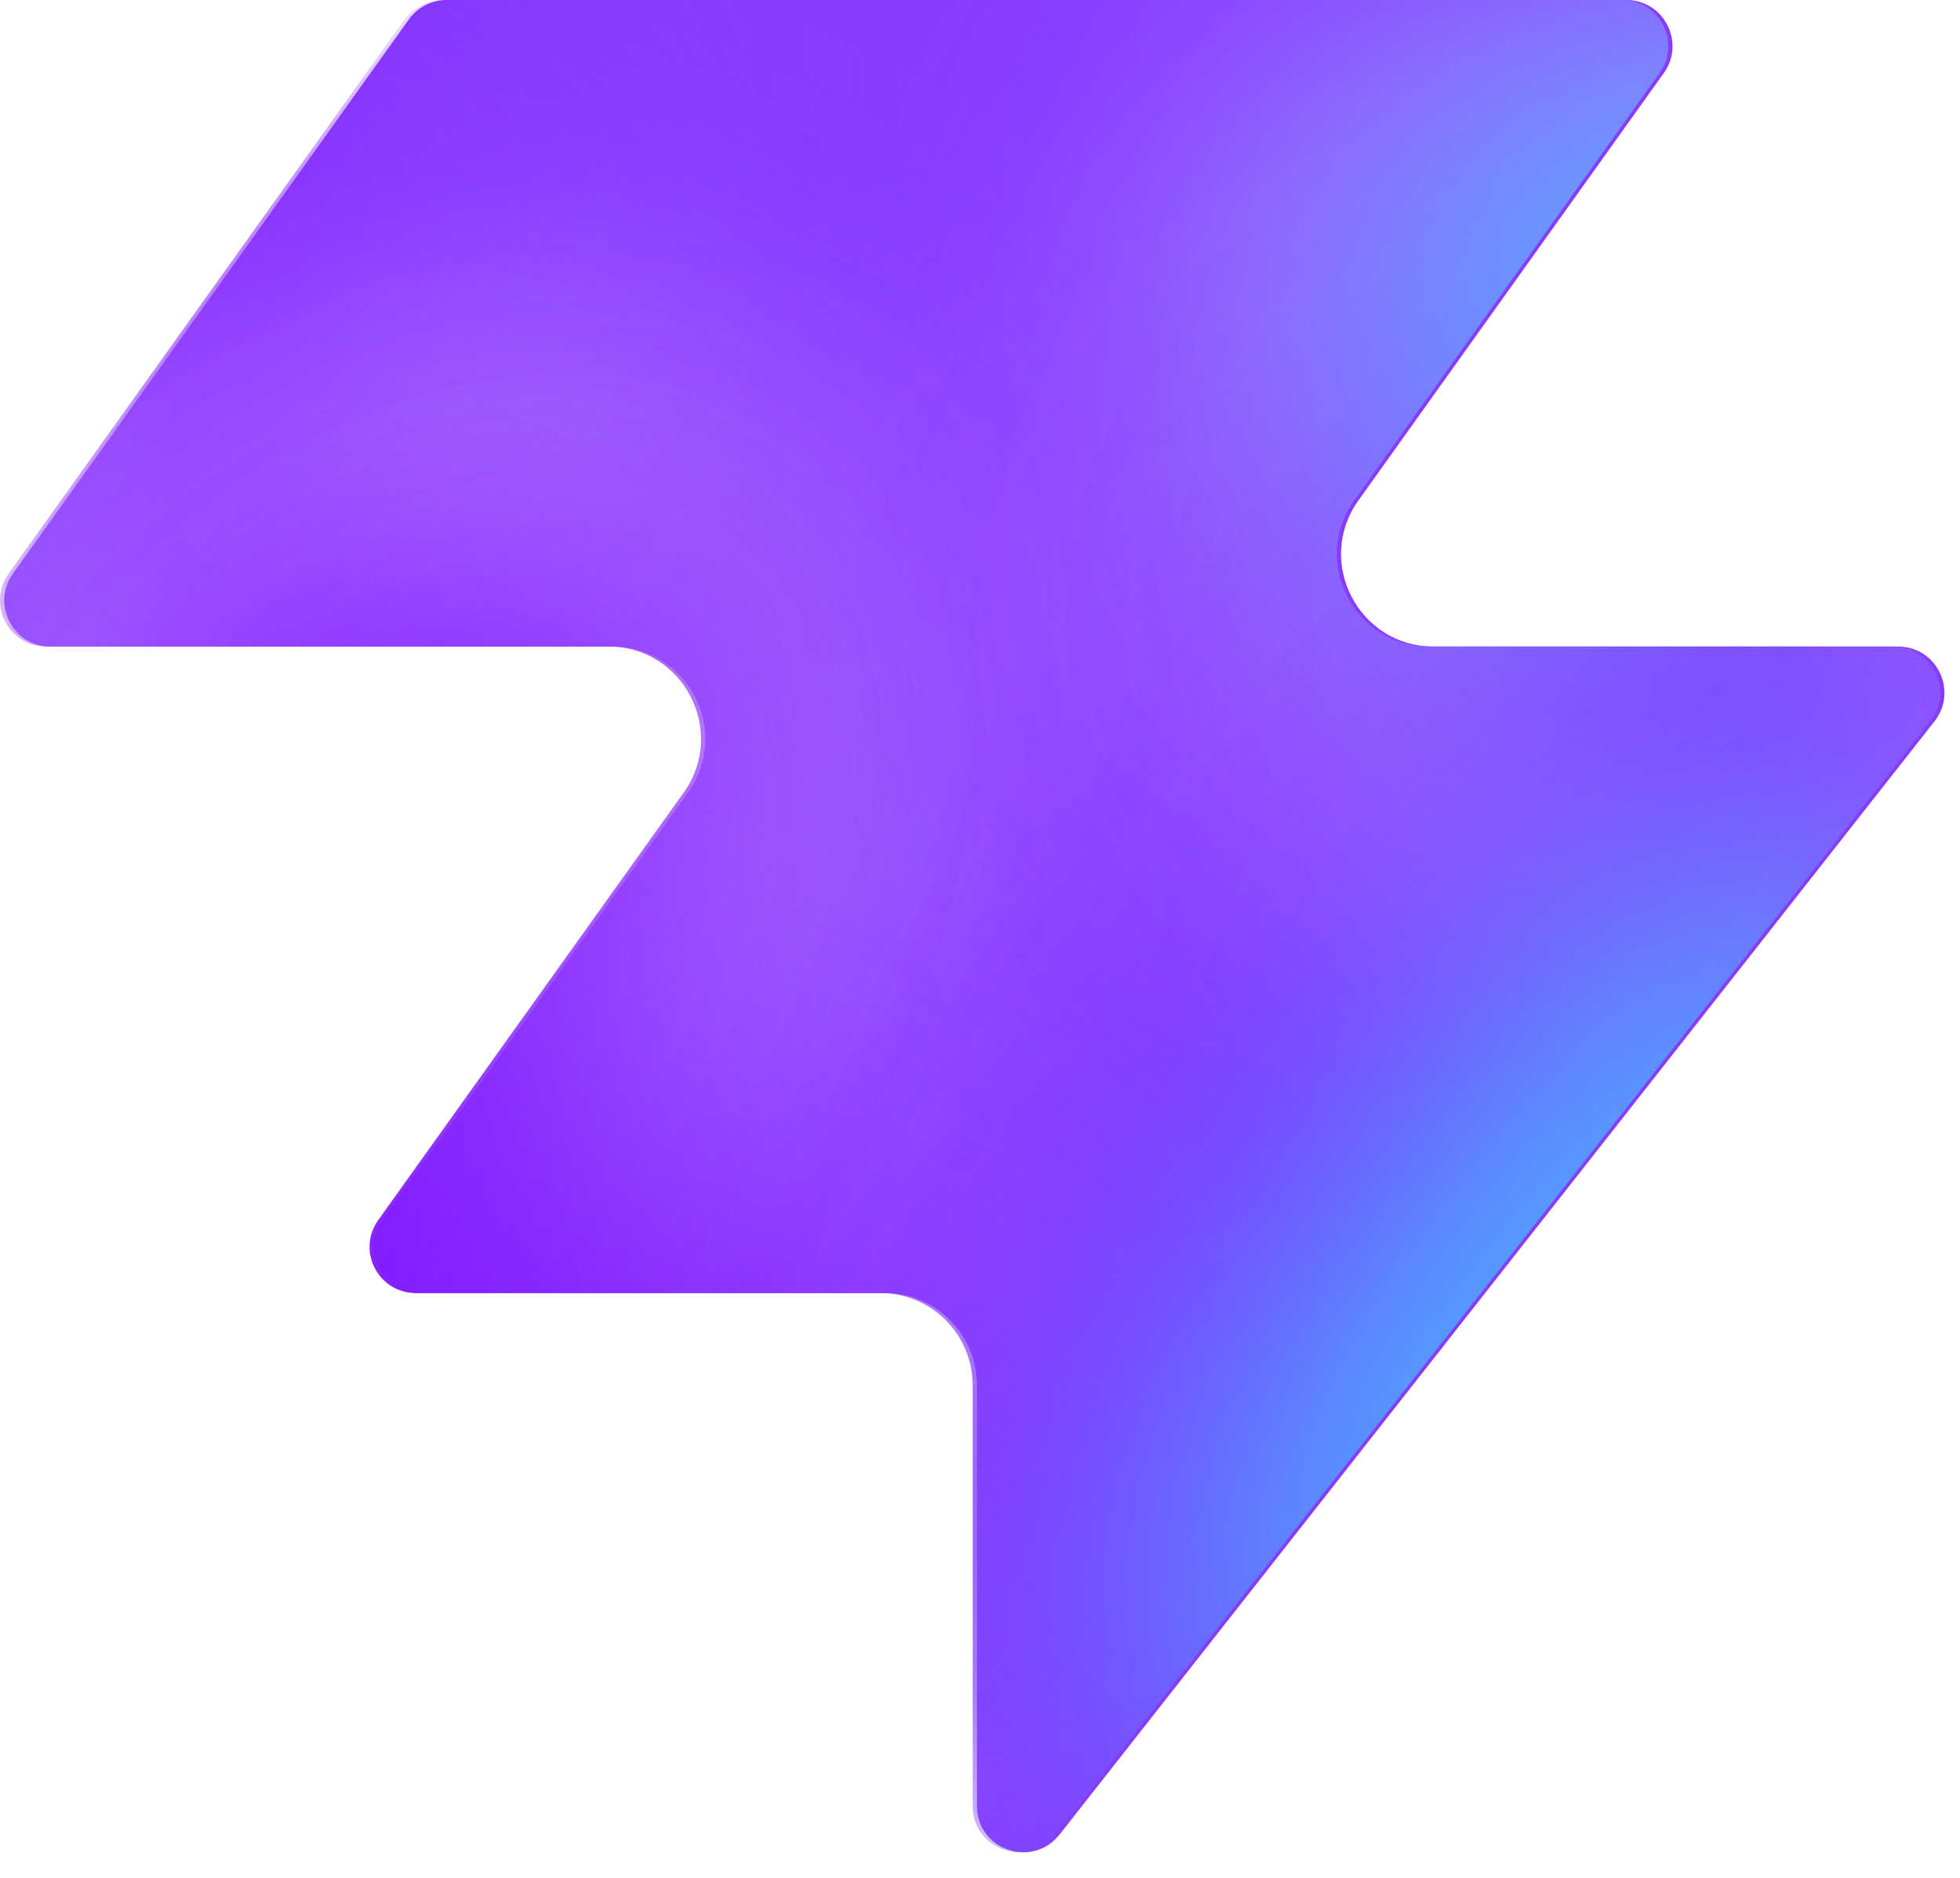
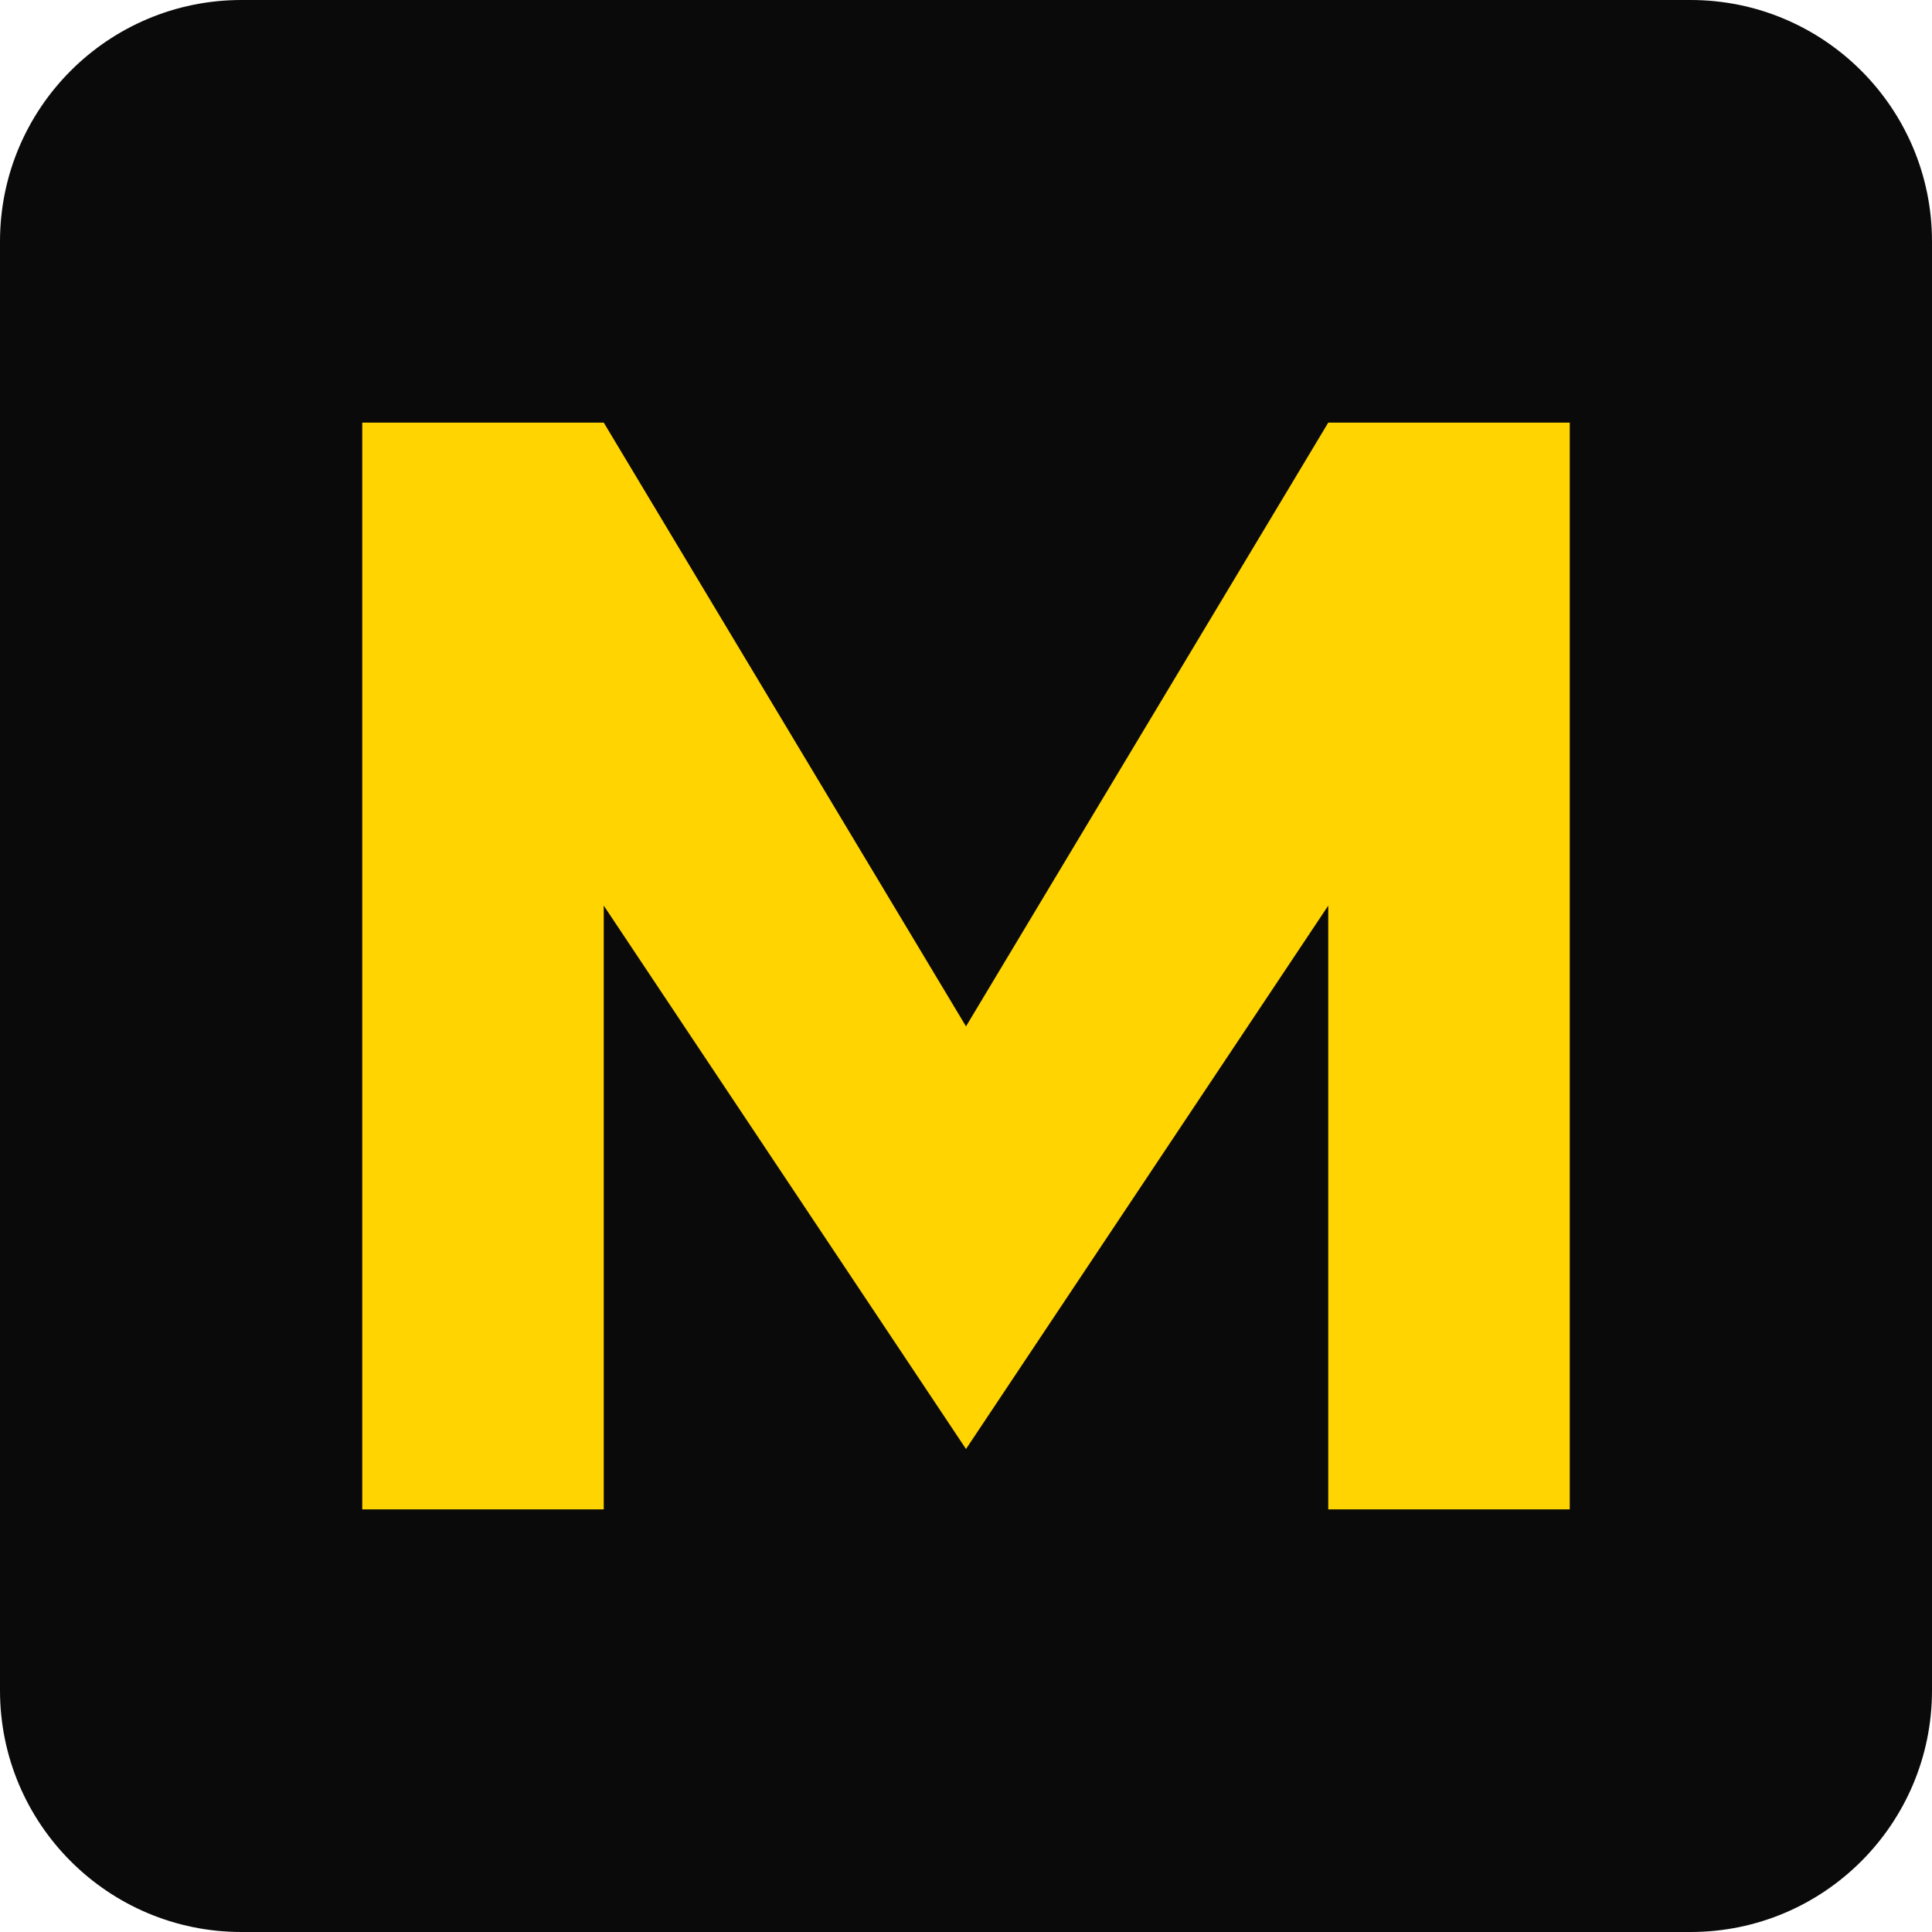
- <svg xmlns="http://www.w3.org/2000/svg" width="48" height="46" fill="none" viewBox="0 0 48 46">
-   <path fill="#863bff" d="M25.946 44.938c-.664.845-2.021.375-2.021-.698V33.937a2.26 2.26 0 0 0-2.262-2.262H10.287c-.92 0-1.456-1.04-.92-1.788l7.48-10.471c1.07-1.497 0-3.578-1.842-3.578H1.237c-.92 0-1.456-1.04-.92-1.788L10.013.474c.214-.297.556-.474.92-.474h28.894c.92 0 1.456 1.04.92 1.788l-7.48 10.471c-1.07 1.498 0 3.579 1.842 3.579h11.377c.943 0 1.473 1.088.89 1.83L25.947 44.94z" style="fill:#863bff;fill:color(display-p3 .525 .23 1);fill-opacity:1" />
-   <mask id="a" width="48" height="46" x="0" y="0" maskUnits="userSpaceOnUse" style="mask-type:alpha">
-     <path fill="#000" d="M25.842 44.938c-.664.844-2.021.375-2.021-.698V33.937a2.26 2.26 0 0 0-2.262-2.262H10.183c-.92 0-1.456-1.04-.92-1.788l7.48-10.471c1.07-1.498 0-3.579-1.842-3.579H1.133c-.92 0-1.456-1.04-.92-1.787L9.91.473c.214-.297.556-.474.92-.474h28.894c.92 0 1.456 1.04.92 1.788l-7.48 10.471c-1.07 1.498 0 3.578 1.842 3.578h11.377c.943 0 1.473 1.088.89 1.832L25.843 44.94z" style="fill:#000;fill-opacity:1" />
-   </mask>
-   <g mask="url(#a)">
-     <g filter="url(#b)">
-       <ellipse cx="5.508" cy="14.704" fill="#ede6ff" rx="5.508" ry="14.704" style="fill:#ede6ff;fill:color(display-p3 .927 .903 1);fill-opacity:1" transform="matrix(.00324 1 1 -.00324 -4.47 31.516)" />
-     </g>
-     <g filter="url(#c)">
-       <ellipse cx="10.399" cy="29.851" fill="#ede6ff" rx="10.399" ry="29.851" style="fill:#ede6ff;fill:color(display-p3 .927 .903 1);fill-opacity:1" transform="matrix(.00324 1 1 -.00324 -39.328 7.883)" />
-     </g>
-     <g filter="url(#d)">
-       <ellipse cx="5.508" cy="30.487" fill="#7e14ff" rx="5.508" ry="30.487" style="fill:#7e14ff;fill:color(display-p3 .492 .077 1);fill-opacity:1" transform="rotate(89.814 -25.913 -14.639)scale(1 -1)" />
-     </g>
-     <g filter="url(#e)">
-       <ellipse cx="5.508" cy="30.599" fill="#7e14ff" rx="5.508" ry="30.599" style="fill:#7e14ff;fill:color(display-p3 .492 .077 1);fill-opacity:1" transform="rotate(89.814 -32.644 -3.334)scale(1 -1)" />
-     </g>
-     <g filter="url(#f)">
-       <ellipse cx="5.508" cy="30.599" fill="#7e14ff" rx="5.508" ry="30.599" style="fill:#7e14ff;fill:color(display-p3 .492 .077 1);fill-opacity:1" transform="matrix(.00324 1 1 -.00324 -34.34 30.47)" />
-     </g>
-     <g filter="url(#g)">
-       <ellipse cx="14.072" cy="22.078" fill="#ede6ff" rx="14.072" ry="22.078" style="fill:#ede6ff;fill:color(display-p3 .927 .903 1);fill-opacity:1" transform="rotate(93.35 24.506 48.493)scale(-1 1)" />
-     </g>
-     <g filter="url(#h)">
-       <ellipse cx="3.47" cy="21.501" fill="#7e14ff" rx="3.47" ry="21.501" style="fill:#7e14ff;fill:color(display-p3 .492 .077 1);fill-opacity:1" transform="rotate(89.009 28.708 47.59)scale(-1 1)" />
-     </g>
-     <g filter="url(#i)">
-       <ellipse cx="3.47" cy="21.501" fill="#7e14ff" rx="3.47" ry="21.501" style="fill:#7e14ff;fill:color(display-p3 .492 .077 1);fill-opacity:1" transform="rotate(89.009 28.708 47.59)scale(-1 1)" />
-     </g>
-     <g filter="url(#j)">
-       <ellipse cx=".387" cy="8.972" fill="#7e14ff" rx="4.407" ry="29.108" style="fill:#7e14ff;fill:color(display-p3 .492 .077 1);fill-opacity:1" transform="rotate(39.51 .387 8.972)" />
-     </g>
-     <g filter="url(#k)">
-       <ellipse cx="47.523" cy="-6.092" fill="#7e14ff" rx="4.407" ry="29.108" style="fill:#7e14ff;fill:color(display-p3 .492 .077 1);fill-opacity:1" transform="rotate(37.892 47.523 -6.092)" />
-     </g>
-     <g filter="url(#l)">
-       <ellipse cx="41.412" cy="6.333" fill="#47bfff" rx="5.971" ry="9.665" style="fill:#47bfff;fill:color(display-p3 .28 .748 1);fill-opacity:1" transform="rotate(37.892 41.412 6.333)" />
-     </g>
-     <g filter="url(#m)">
-       <ellipse cx="-1.879" cy="38.332" fill="#7e14ff" rx="4.407" ry="29.108" style="fill:#7e14ff;fill:color(display-p3 .492 .077 1);fill-opacity:1" transform="rotate(37.892 -1.88 38.332)" />
-     </g>
-     <g filter="url(#n)">
-       <ellipse cx="-1.879" cy="38.332" fill="#7e14ff" rx="4.407" ry="29.108" style="fill:#7e14ff;fill:color(display-p3 .492 .077 1);fill-opacity:1" transform="rotate(37.892 -1.88 38.332)" />
-     </g>
-     <g filter="url(#o)">
-       <ellipse cx="35.651" cy="29.907" fill="#7e14ff" rx="4.407" ry="29.108" style="fill:#7e14ff;fill:color(display-p3 .492 .077 1);fill-opacity:1" transform="rotate(37.892 35.651 29.907)" />
-     </g>
-     <g filter="url(#p)">
-       <ellipse cx="38.418" cy="32.4" fill="#47bfff" rx="5.971" ry="15.297" style="fill:#47bfff;fill:color(display-p3 .28 .748 1);fill-opacity:1" transform="rotate(37.892 38.418 32.4)" />
-     </g>
-   </g>
-   <defs>
-     <filter id="b" width="60.045" height="41.654" x="-19.77" y="16.149" color-interpolation-filters="sRGB" filterUnits="userSpaceOnUse">
-       <feFlood flood-opacity="0" result="BackgroundImageFix" />
-       <feBlend in="SourceGraphic" in2="BackgroundImageFix" result="shape" />
-       <feGaussianBlur result="effect1_foregroundBlur_2002_17158" stdDeviation="7.659" />
-     </filter>
-     <filter id="c" width="90.34" height="51.437" x="-54.613" y="-7.533" color-interpolation-filters="sRGB" filterUnits="userSpaceOnUse">
-       <feFlood flood-opacity="0" result="BackgroundImageFix" />
-       <feBlend in="SourceGraphic" in2="BackgroundImageFix" result="shape" />
-       <feGaussianBlur result="effect1_foregroundBlur_2002_17158" stdDeviation="7.659" />
-     </filter>
-     <filter id="d" width="79.355" height="29.4" x="-49.64" y="2.03" color-interpolation-filters="sRGB" filterUnits="userSpaceOnUse">
-       <feFlood flood-opacity="0" result="BackgroundImageFix" />
-       <feBlend in="SourceGraphic" in2="BackgroundImageFix" result="shape" />
-       <feGaussianBlur result="effect1_foregroundBlur_2002_17158" stdDeviation="4.596" />
-     </filter>
-     <filter id="e" width="79.579" height="29.4" x="-45.045" y="20.029" color-interpolation-filters="sRGB" filterUnits="userSpaceOnUse">
-       <feFlood flood-opacity="0" result="BackgroundImageFix" />
-       <feBlend in="SourceGraphic" in2="BackgroundImageFix" result="shape" />
-       <feGaussianBlur result="effect1_foregroundBlur_2002_17158" stdDeviation="4.596" />
-     </filter>
-     <filter id="f" width="79.579" height="29.4" x="-43.513" y="21.178" color-interpolation-filters="sRGB" filterUnits="userSpaceOnUse">
-       <feFlood flood-opacity="0" result="BackgroundImageFix" />
-       <feBlend in="SourceGraphic" in2="BackgroundImageFix" result="shape" />
-       <feGaussianBlur result="effect1_foregroundBlur_2002_17158" stdDeviation="4.596" />
-     </filter>
-     <filter id="g" width="74.749" height="58.852" x="15.756" y="-17.901" color-interpolation-filters="sRGB" filterUnits="userSpaceOnUse">
-       <feFlood flood-opacity="0" result="BackgroundImageFix" />
-       <feBlend in="SourceGraphic" in2="BackgroundImageFix" result="shape" />
-       <feGaussianBlur result="effect1_foregroundBlur_2002_17158" stdDeviation="7.659" />
-     </filter>
-     <filter id="h" width="61.377" height="25.362" x="23.548" y="2.284" color-interpolation-filters="sRGB" filterUnits="userSpaceOnUse">
-       <feFlood flood-opacity="0" result="BackgroundImageFix" />
-       <feBlend in="SourceGraphic" in2="BackgroundImageFix" result="shape" />
-       <feGaussianBlur result="effect1_foregroundBlur_2002_17158" stdDeviation="4.596" />
-     </filter>
-     <filter id="i" width="61.377" height="25.362" x="23.548" y="2.284" color-interpolation-filters="sRGB" filterUnits="userSpaceOnUse">
-       <feFlood flood-opacity="0" result="BackgroundImageFix" />
-       <feBlend in="SourceGraphic" in2="BackgroundImageFix" result="shape" />
-       <feGaussianBlur result="effect1_foregroundBlur_2002_17158" stdDeviation="4.596" />
-     </filter>
-     <filter id="j" width="56.045" height="63.649" x="-27.636" y="-22.853" color-interpolation-filters="sRGB" filterUnits="userSpaceOnUse">
-       <feFlood flood-opacity="0" result="BackgroundImageFix" />
-       <feBlend in="SourceGraphic" in2="BackgroundImageFix" result="shape" />
-       <feGaussianBlur result="effect1_foregroundBlur_2002_17158" stdDeviation="4.596" />
-     </filter>
-     <filter id="k" width="54.814" height="64.646" x="20.116" y="-38.415" color-interpolation-filters="sRGB" filterUnits="userSpaceOnUse">
-       <feFlood flood-opacity="0" result="BackgroundImageFix" />
-       <feBlend in="SourceGraphic" in2="BackgroundImageFix" result="shape" />
-       <feGaussianBlur result="effect1_foregroundBlur_2002_17158" stdDeviation="4.596" />
-     </filter>
-     <filter id="l" width="33.541" height="35.313" x="24.641" y="-11.323" color-interpolation-filters="sRGB" filterUnits="userSpaceOnUse">
-       <feFlood flood-opacity="0" result="BackgroundImageFix" />
-       <feBlend in="SourceGraphic" in2="BackgroundImageFix" result="shape" />
-       <feGaussianBlur result="effect1_foregroundBlur_2002_17158" stdDeviation="4.596" />
-     </filter>
-     <filter id="m" width="54.814" height="64.646" x="-29.286" y="6.009" color-interpolation-filters="sRGB" filterUnits="userSpaceOnUse">
-       <feFlood flood-opacity="0" result="BackgroundImageFix" />
-       <feBlend in="SourceGraphic" in2="BackgroundImageFix" result="shape" />
-       <feGaussianBlur result="effect1_foregroundBlur_2002_17158" stdDeviation="4.596" />
-     </filter>
-     <filter id="n" width="54.814" height="64.646" x="-29.286" y="6.009" color-interpolation-filters="sRGB" filterUnits="userSpaceOnUse">
-       <feFlood flood-opacity="0" result="BackgroundImageFix" />
-       <feBlend in="SourceGraphic" in2="BackgroundImageFix" result="shape" />
-       <feGaussianBlur result="effect1_foregroundBlur_2002_17158" stdDeviation="4.596" />
-     </filter>
-     <filter id="o" width="54.814" height="64.646" x="8.244" y="-2.416" color-interpolation-filters="sRGB" filterUnits="userSpaceOnUse">
-       <feFlood flood-opacity="0" result="BackgroundImageFix" />
-       <feBlend in="SourceGraphic" in2="BackgroundImageFix" result="shape" />
-       <feGaussianBlur result="effect1_foregroundBlur_2002_17158" stdDeviation="4.596" />
-     </filter>
-     <filter id="p" width="39.409" height="43.623" x="18.713" y="10.588" color-interpolation-filters="sRGB" filterUnits="userSpaceOnUse">
-       <feFlood flood-opacity="0" result="BackgroundImageFix" />
-       <feBlend in="SourceGraphic" in2="BackgroundImageFix" result="shape" />
-       <feGaussianBlur result="effect1_foregroundBlur_2002_17158" stdDeviation="4.596" />
-     </filter>
-   </defs>
+ <svg xmlns="http://www.w3.org/2000/svg" viewBox="0 0 64 64">
+   <rect width="64" height="64" rx="8" fill="#0a0a0a" />
+   <path d="M12 50V14h8l12 20 12-20h8v36h-8V30L32 48 20 30v20z" fill="#ffd400" />
</svg>
